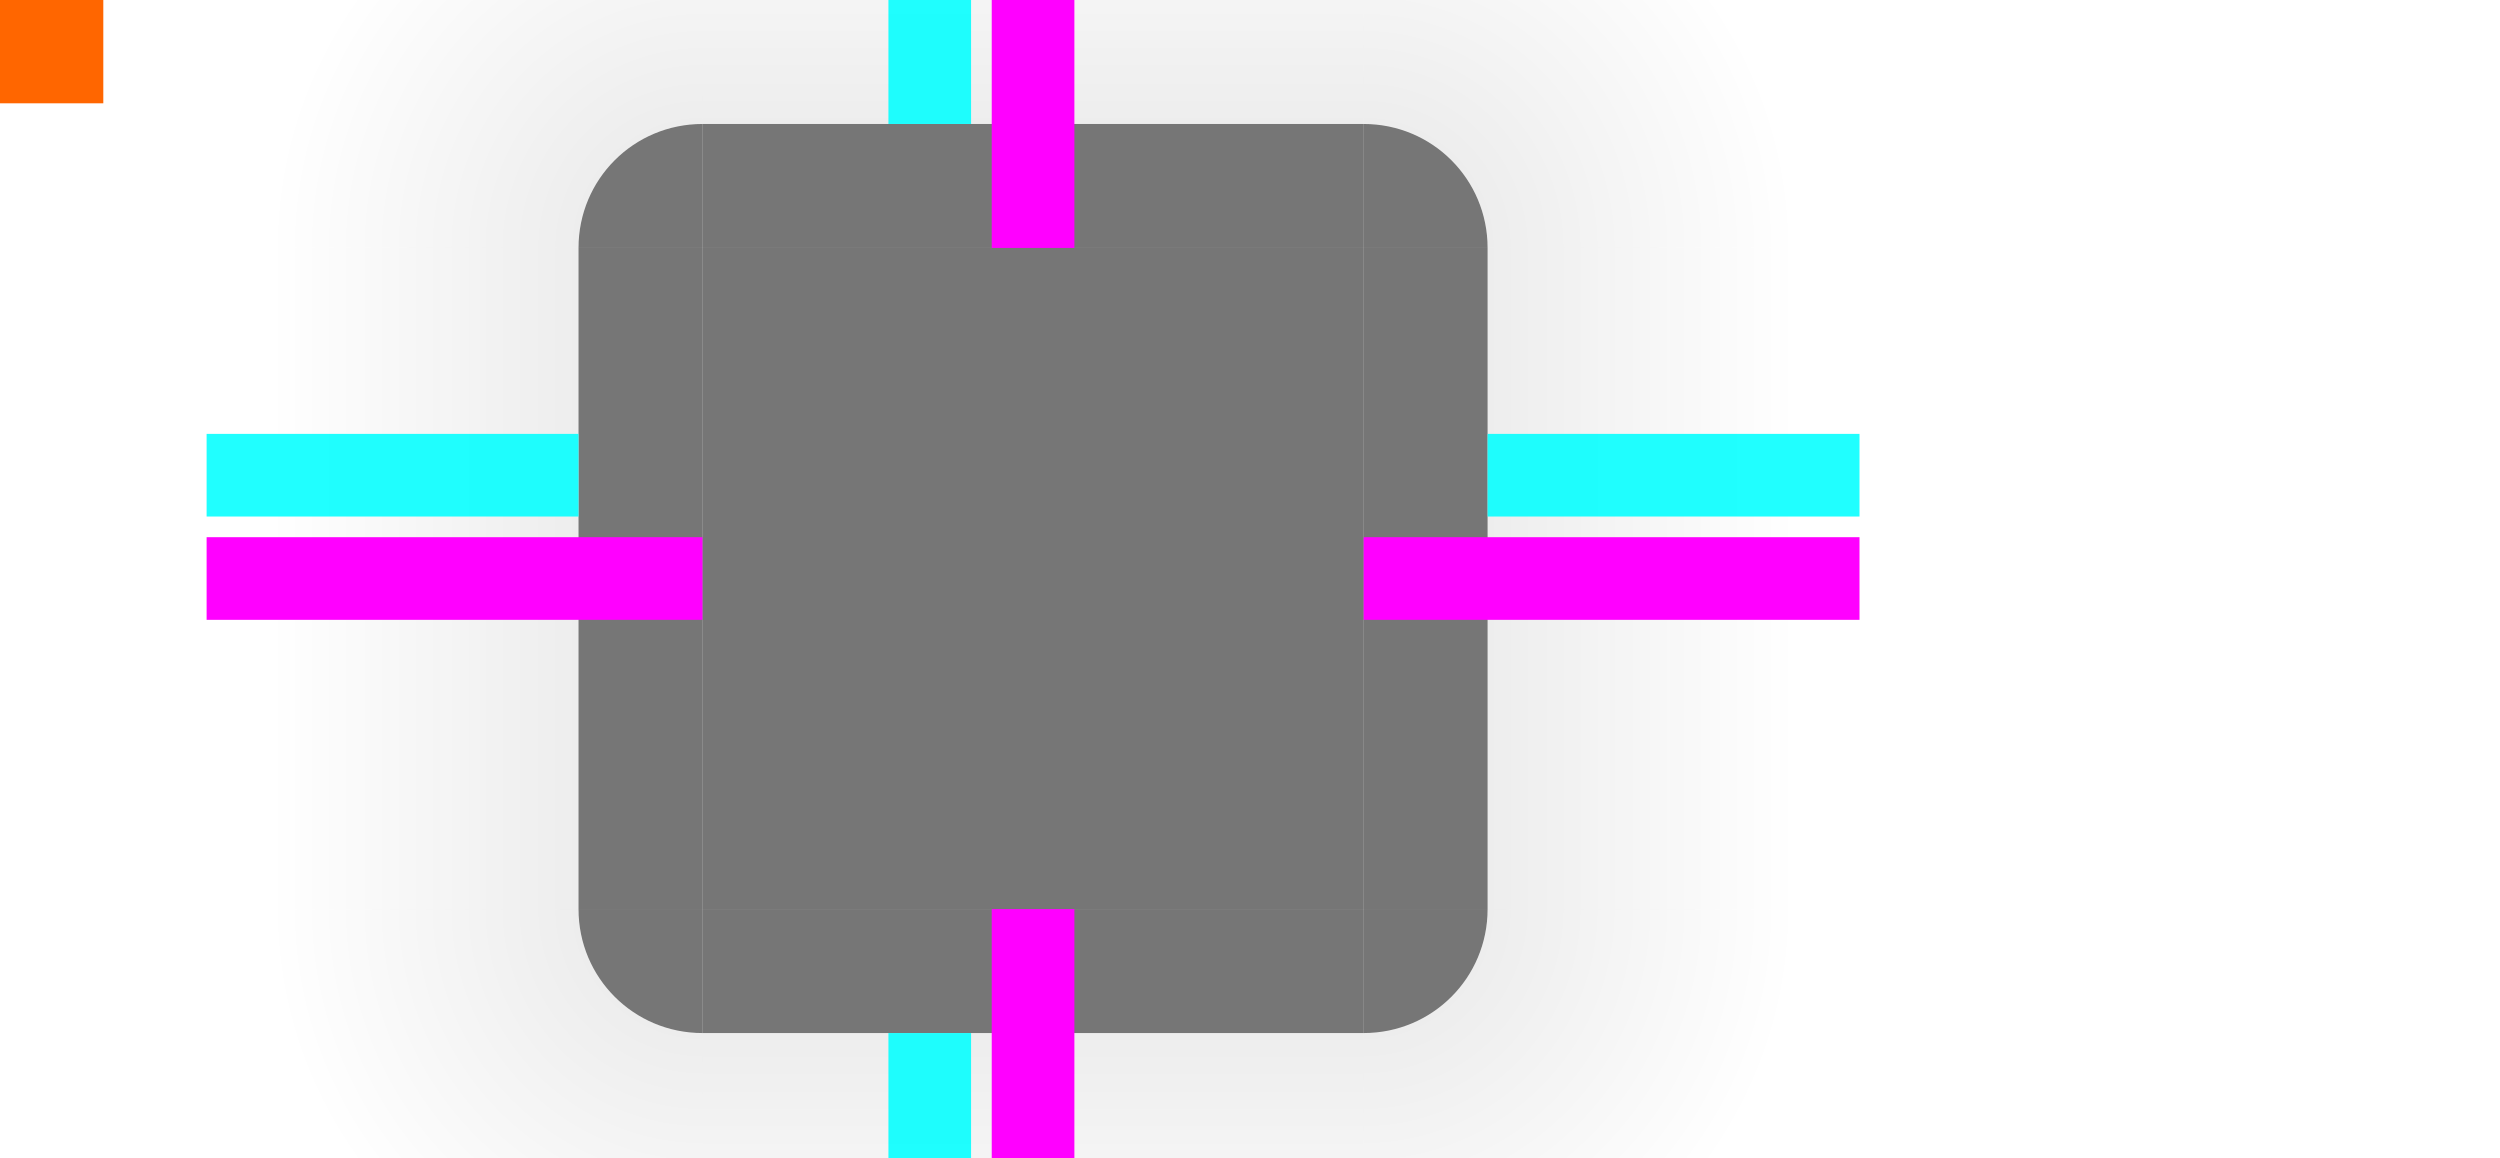
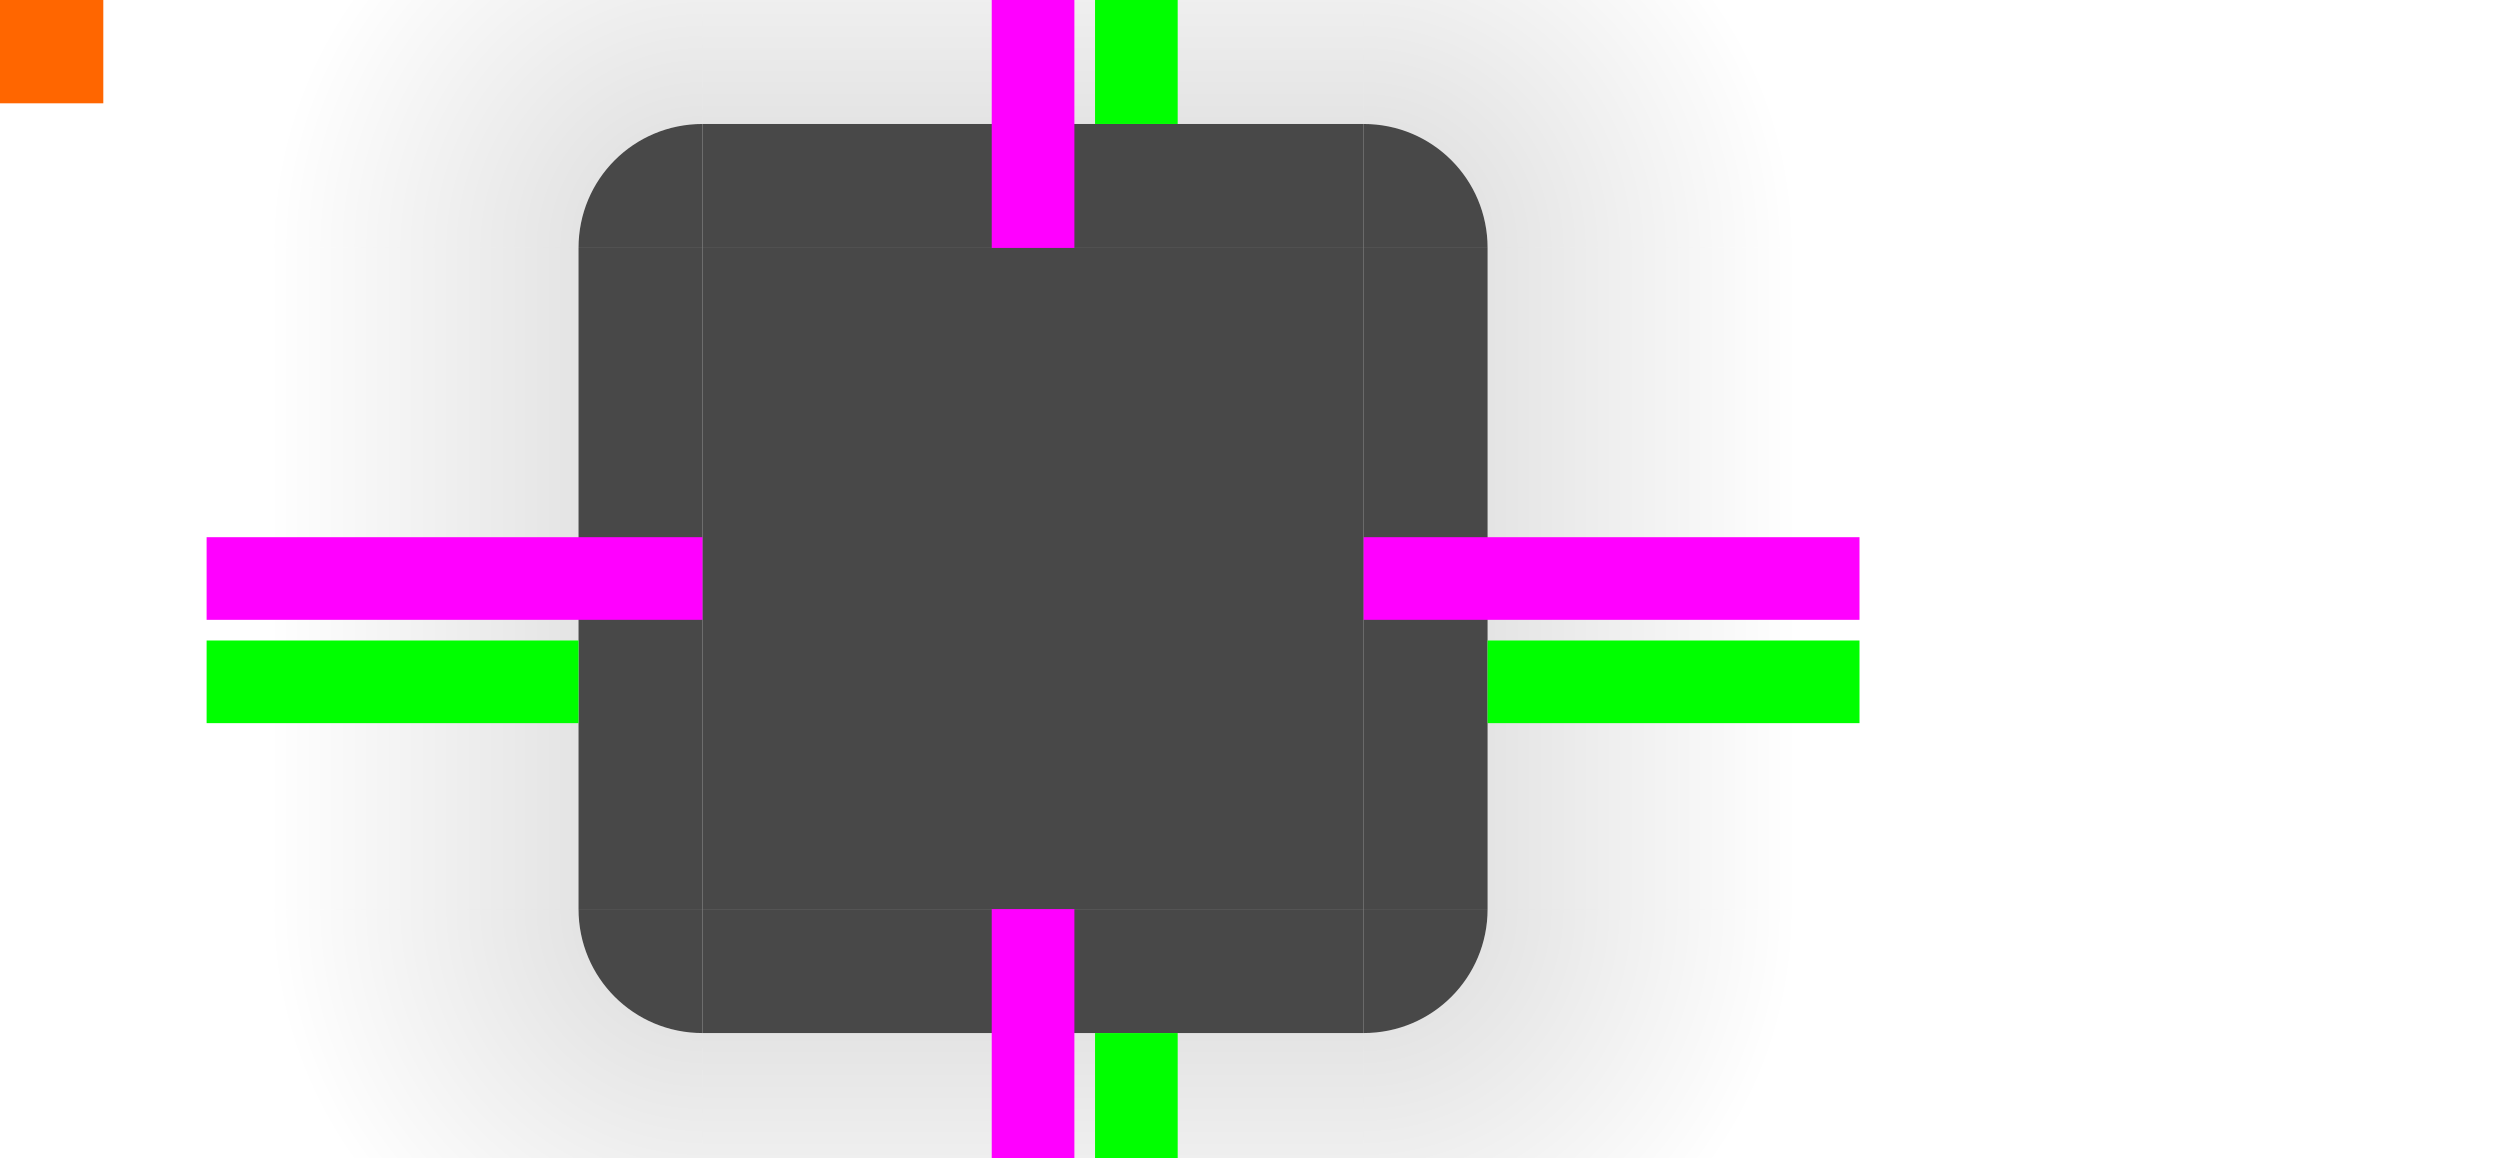
- <svg xmlns="http://www.w3.org/2000/svg" xmlns:xlink="http://www.w3.org/1999/xlink" width="121" height="56" version="1.1" viewBox="0 0 121 56" id="svg86">
+ <svg xmlns="http://www.w3.org/2000/svg" xmlns:xlink="http://www.w3.org/1999/xlink" id="svg86" viewBox="0 0 121 56" version="1.1" height="56" width="121">
  <defs id="defs13">
-     <style id="current-color-scheme" type="text/css">.ColorScheme-Text {
+     <style type="text/css" id="current-color-scheme">.ColorScheme-Text {
        color:#31363b;
        stop-color:#31363b;
      }
      .ColorScheme-Background {
        color:#eff0f1;
        stop-color:#eff0f1;
      }
      .ColorScheme-Highlight {
-         color:#3281ea;
-         stop-color:#3281ea;
+         color:#3daee9;
+         stop-color:#3daee9;
      }
      .ColorScheme-ViewText {
        color:#31363b;
        stop-color:#31363b;
      }
      .ColorScheme-ViewBackground {
        color:#fcfcfc;
        stop-color:#fcfcfc;
      }
      .ColorScheme-ViewHover {
        color:#93cee9;
        stop-color:#93cee9;
      }
      .ColorScheme-ViewFocus{
-         color:#3281ea;
-         stop-color:#3281ea;
+         color:#3daee9;
+         stop-color:#3daee9;
      }
      .ColorScheme-ButtonText {
        color:#31363b;
        stop-color:#31363b;
      }
      .ColorScheme-ButtonBackground {
        color:#eff0f1;
        stop-color:#eff0f1;
      }
      .ColorScheme-ButtonHover {
        color:#93cee9;
        stop-color:#93cee9;
      }
      .ColorScheme-ButtonFocus{
-         color:#3281ea;
-         stop-color:#3281ea;
+         color:#3daee9;
+         stop-color:#3daee9;
      }</style>
    <linearGradient id="a">
-       <stop offset="0" id="stop3" />
-       <stop stop-opacity="0" offset="1" id="stop5" />
+       <stop id="stop3" offset="0" />
+       <stop id="stop5" offset="1" stop-opacity="0" />
    </linearGradient>
-     <linearGradient id="linearGradient948" x1="-912.36" x2="-905.36" y1="-35" y2="-35" gradientTransform="matrix(3,0,0,1,1820.7,0)" gradientUnits="userSpaceOnUse" xlink:href="#a" />
-     <radialGradient id="radialGradient1259" cx="19" cy="12" r="6" gradientTransform="matrix(1.3182e-4,-3.5001,3.4999,1.3185e-4,-23.002,78.501)" gradientUnits="userSpaceOnUse" xlink:href="#a" />
-     <linearGradient id="linearGradient958" x1="55" x2="62" y1="932.36" y2="932.36" gradientTransform="matrix(3,0,0,1,-114,0)" gradientUnits="userSpaceOnUse" xlink:href="#a" />
-     <linearGradient id="linearGradient956" x1="952.36" x2="959.36" y1="-35" y2="-35" gradientTransform="matrix(3,0,0,1,-1908.7,0)" gradientUnits="userSpaceOnUse" xlink:href="#a" />
-     <linearGradient id="linearGradient1141" x1="-19" x2="2" y1="932.36" y2="932.36" gradientUnits="userSpaceOnUse" xlink:href="#a" />
+     <radialGradient xlink:href="#a" gradientUnits="userSpaceOnUse" gradientTransform="matrix(.00013182 -3.5001 3.4999 .00013185 -23.002 78.501)" r="6" cy="12" cx="19" id="radialGradient1259" />
+     <linearGradient xlink:href="#a" gradientUnits="userSpaceOnUse" gradientTransform="matrix(3 0 0 1 1820.7 0)" y2="-35" y1="-35" x2="-905.36" x1="-912.36" id="linearGradient948" />
+     <linearGradient xlink:href="#a" gradientUnits="userSpaceOnUse" gradientTransform="matrix(3,0,0,1,26,0)" y2="932.36" y1="932.36" x2="-8" x1="-15" id="linearGradient952" />
+     <linearGradient xlink:href="#a" gradientUnits="userSpaceOnUse" gradientTransform="matrix(3 0 0 1 -1908.7 0)" y2="-35" y1="-35" x2="959.36" x1="952.36" id="linearGradient956" />
+     <linearGradient xlink:href="#a" gradientUnits="userSpaceOnUse" gradientTransform="matrix(3,0,0,1,-114,0)" y2="932.36" y1="932.36" x2="62" x1="55" id="linearGradient958" />
+     <radialGradient xlink:href="#a" gradientUnits="userSpaceOnUse" gradientTransform="matrix(1.3182e-4,-3.5001,3.4999,1.3185e-4,-23.002,78.501)" r="6" cy="12" cx="19" id="radialGradient1259-3" />
+     <linearGradient xlink:href="#a" id="linearGradient2162" gradientUnits="userSpaceOnUse" gradientTransform="matrix(3,0,0,1,1820.7,0)" x1="-912.36" y1="-35" x2="-905.36" y2="-35" />
+     <linearGradient xlink:href="#a" id="linearGradient2164" gradientUnits="userSpaceOnUse" gradientTransform="matrix(3,0,0,1,-1908.7,0)" x1="952.36" y1="-35" x2="959.36" y2="-35" />
+     <linearGradient xlink:href="#a" id="linearGradient2166" gradientUnits="userSpaceOnUse" gradientTransform="matrix(3,0,0,1,26,0)" x1="-15" y1="932.36" x2="-8" y2="932.36" />
+     <linearGradient xlink:href="#a" id="linearGradient2168" gradientUnits="userSpaceOnUse" gradientTransform="matrix(3,0,0,1,-114,0)" x1="55" y1="932.36" x2="62" y2="932.36" />
  </defs>
-   <g id="topleft" transform="translate(15 -904.36)">
-     <g fill-rule="evenodd" id="g17">
-       <path transform="translate(0,904.36)" d="m-5-12v24h18c0-3.324 2.676-6 6-6v-18z" fill="url(#radialGradient1259)" opacity=".1" stroke-width="2" id="path15" />
+   <g transform="translate(15,-904.36)" id="topleft">
+     <g id="g17" fill-rule="evenodd">
+       <path id="path15" fill="url(#radialGradient1259)" d="m-5-12v24h18c0-3.324 2.676-6 6-6v-18z" transform="translate(0,904.36)" style="opacity:0.15" />
    </g>
-     <path transform="translate(0,904.36)" d="m19 6c-3.324 0-6 2.676-6 6h6v-5z" id="path19" style="fill:#1a1a1a;fill-opacity:1;opacity:0.6" />
+     <path id="path19" fill="#1a1a1a" d="m19 6c-3.324 0-6 2.676-6 6h6v-5z" transform="translate(0,904.36)" style="opacity:0.8" />
  </g>
-   <rect id="hint-tile-center" y="-1.7648e-5" width="5" height="5" fill="#f60" />
-   <g id="top" transform="translate(15 -904.36)">
-     <rect class="ColorScheme-Background" transform="matrix(0,-1,-1,0,0,0)" x="-916.36" y="-51" width="6" height="32" id="rect23" style="fill:#1a1a1a;fill-opacity:1;opacity:0.6" />
-     <rect transform="matrix(0,-1,-1,0,0,0)" x="-910.36" y="-51" width="18" height="32" fill="url(#linearGradient948)" opacity=".1" stroke-width="1.732" id="rect25" />
+   <rect fill="#f60" height="5" width="5" y="-1.4648e-5" id="hint-tile-center" />
+   <g transform="translate(15,-904.36)" id="top">
+     <rect id="rect23" fill="#1a1a1a" height="32" width="6" y="-51" x="-916.36" transform="matrix(0,-1,-1,0,0,0)" style="opacity:0.8" />
+     <rect id="rect25" fill="url(#linearGradient948)" height="32" width="18" y="-51" x="-910.36" transform="matrix(0,-1,-1,0,0,0)" style="opacity:0.15" />
  </g>
-   <g id="bottom" transform="translate(15 -904.36)">
-     <rect class="ColorScheme-Background" transform="rotate(90)" x="948.36" y="-51" width="6" height="32" id="rect28" style="fill:#1a1a1a;fill-opacity:1;opacity:0.6" />
-     <rect transform="rotate(90)" x="954.36" y="-51" width="18" height="32" fill="url(#linearGradient956)" opacity=".1" stroke-width="1.732" id="rect30" />
+   <g transform="translate(15,-904.36)" id="bottom">
+     <rect id="rect28" fill="#1a1a1a" height="32" width="6" y="-51" x="948.36" transform="rotate(90)" style="opacity:0.8" />
+     <rect id="rect30" fill="url(#linearGradient956)" height="32" width="18" y="-51" x="954.36" transform="rotate(90)" style="opacity:0.15" />
  </g>
-   <g id="left" transform="translate(15 -904.36)">
-     <rect class="ColorScheme-Background" transform="scale(-1,1)" x="-19" y="916.36" width="6" height="32" id="rect33" style="fill:#1a1a1a;fill-opacity:1;opacity:0.6" />
-     <rect transform="scale(-1,1)" x="-13" y="916.36" width="18" height="32" fill="url(#linearGradient1141)" opacity=".1" stroke-width="1.732" id="rect35" />
+   <g transform="translate(15,-904.36)" id="left">
+     <rect id="rect33" fill="#1a1a1a" height="32" width="6" y="916.36" x="-19" transform="scale(-1,1)" style="opacity:0.8" />
+     <rect id="rect35" fill="url(#linearGradient952)" height="32" width="18" y="916.36" x="-13" transform="scale(-1,1)" style="opacity:0.15" />
  </g>
-   <g id="right" transform="translate(15 -904.36)">
-     <rect class="ColorScheme-Background" x="51" y="916.36" width="6" height="32" id="rect38" style="fill:#1a1a1a;fill-opacity:1;opacity:0.6" />
-     <rect x="57" y="916.36" width="18" height="32" fill="url(#linearGradient958)" opacity=".1" stroke-width="1.732" id="rect40" />
+   <g transform="translate(15,-904.36)" id="right">
+     <rect id="rect38" fill="#1a1a1a" height="32" width="6" y="916.36" x="51" style="opacity:0.8" />
+     <rect id="rect40" fill="url(#linearGradient958)" height="32" width="18" y="916.36" x="57" style="opacity:0.15" />
  </g>
-   <g id="center" transform="translate(15 -904.36)">
-     <rect x="19" y="916.36" width="32" height="32" fill="none" id="rect43" />
-     <rect class="ColorScheme-Background" x="19" y="916.36" width="32" height="32" id="rect45" style="fill:#1a1a1a;fill-opacity:1;opacity:0.6" />
+   <g transform="translate(15,-904.36)" id="center">
+     <rect id="rect43" fill="none" height="32" width="32" y="916.36" x="19" />
+     <rect id="rect45" fill="#1a1a1a" height="32" width="32" y="916.36" x="19" style="opacity:0.8" />
  </g>
-   <g fill="#f0f" stroke-width="1.414" id="g52">
-     <rect id="hint-top-margin" x="48" y="-12" width="4" height="24" />
-     <rect id="hint-bottom-margin" x="48" y="44" width="4" height="24" />
-     <rect id="hint-right-margin" transform="rotate(90)" x="26" y="-90" width="4" height="24" />
-     <rect id="hint-left-margin" transform="rotate(90)" x="26" y="-34" width="4" height="24" />
+   <rect height="24" width="4" y="-12" x="48" id="hint-top-margin" style="fill:#ff00ff;stroke-width:1.414" />
+   <rect y="-12" x="53" height="18" width="4" id="hint-top-inset" style="fill:#00ff00;fill-opacity:1;stroke:none;stroke-width:1.732" />
+   <rect style="fill:#00ff00;fill-opacity:1;stroke:none;stroke-width:1.732" id="hint-bottom-inset" width="4" height="18" x="53" y="50" />
+   <rect transform="rotate(90)" style="fill:#00ff00;fill-opacity:1;stroke:none;stroke-width:1.732" id="hint-right-inset" width="4" height="18" x="31" y="-90" />
+   <rect transform="rotate(90)" y="-28" x="31" height="18" width="4" id="hint-left-inset" style="fill:#00ff00;fill-opacity:1;stroke:none;stroke-width:1.732" />
+   <rect height="24" width="4" y="44" x="48" id="hint-bottom-margin" style="fill:#ff00ff;stroke-width:1.414" />
+   <rect height="24" width="4" y="-90" x="26" transform="rotate(90)" id="hint-right-margin" style="fill:#ff00ff;stroke-width:1.414" />
+   <rect height="24" width="4" y="-34" x="26" transform="rotate(90)" id="hint-left-margin" style="fill:#ff00ff;stroke-width:1.414" />
+   <g opacity="0" fill="none" transform="translate(136 -904.36)" id="shadow-center">
+     <rect id="rect54" height="32" width="32" y="916.36" x="19" />
+     <rect id="rect56" height="32" width="32" y="916.36" x="19" />
  </g>
-   <g id="shadow-center" transform="translate(136 -904.36)" fill="none" opacity="0">
-     <rect x="19" y="916.36" width="32" height="32" id="rect54" />
-     <rect x="19" y="916.36" width="32" height="32" id="rect56" />
+   <use xlink:href="#topleft" height="100%" width="100%" transform="matrix(-1,0,0,1,100,0)" id="topright" />
+   <use xlink:href="#topleft" height="100%" width="100%" transform="rotate(-90,50,28)" id="bottomleft" />
+   <use xlink:href="#topleft" height="100%" width="100%" transform="rotate(180,50,28)" id="bottomright" />
+   <g transform="translate(136,-904.36)" id="shadow-top">
+     <rect id="rect62" opacity="0" fill="#1a1a1a" color="#eff0f1" height="32" width="6" y="-51" x="-916.36" transform="matrix(0,-1,-1,0,0,0)" class="ColorScheme-Background" />
+     <rect style="opacity:0.15" id="rect64" stroke-width="1.732" fill="url(#linearGradient948)" height="32" width="18" y="-51" x="-910.36" transform="matrix(0,-1,-1,0,0,0)" />
  </g>
-   <use id="topright" transform="matrix(-1 0 0 1 100 -3.5156e-7)" width="100%" height="100%" xlink:href="#topleft" />
-   <use id="bottomleft" transform="rotate(-90 50 28)" width="100%" height="100%" xlink:href="#topleft" />
-   <use id="bottomright" transform="rotate(180 50 28)" width="100%" height="100%" xlink:href="#topleft" />
-   <g id="shadow-top" transform="translate(136 -904.36)">
-     <rect class="ColorScheme-Background" transform="matrix(0,-1,-1,0,0,0)" x="-916.36" y="-51" width="6" height="32" color="#eff0f1" fill="#1a1a1a" opacity="0" id="rect62" />
-     <rect transform="matrix(0,-1,-1,0,0,0)" x="-910.36" y="-51" width="18" height="32" fill="url(#linearGradient948)" opacity=".01" stroke-width="1.732" id="rect64" />
+   <g transform="translate(136,-904.36)" id="shadow-topleft">
+     <g id="g69" fill-rule="evenodd">
+       <path style="opacity:0.15" id="path67" fill="url(#radialGradient1259)" d="m-5-12v24h18c0-3.324 2.676-6 6-6v-18z" transform="translate(0,904.36)" />
+     </g>
+     <path id="path71" opacity="0" fill="#1a1a1a" color="#eff0f1" d="m19 6c-3.324 0-6 2.676-6 6h6v-5z" transform="translate(0,904.36)" />
  </g>
-   <g id="shadow-topleft" transform="translate(136 -904.36)">
-     <g fill-rule="evenodd" id="g69">
-       <path transform="translate(0,904.36)" d="m-5-12v24h18c0-3.324 2.676-6 6-6v-18z" fill="url(#radialGradient1259)" opacity=".01" stroke-width="2" id="path67" />
+   <use xlink:href="#shadow-topleft" height="100%" width="100%" transform="matrix(-1 0 0 1 342 3.8965e-7)" id="shadow-topright" />
+   <use xlink:href="#shadow-top" height="100%" width="100%" transform="rotate(180,171,28)" id="shadow-bottom" />
+   <use xlink:href="#shadow-topleft" height="100%" width="100%" transform="rotate(180 171 28)" id="shadow-bottomright" />
+   <use xlink:href="#shadow-topleft" height="100%" width="100%" transform="matrix(1 0 0 -1 0 56)" id="shadow-bottomleft" />
+   <use xlink:href="#shadow-top" height="100%" width="100%" transform="rotate(-90 171 28)" id="shadow-left" />
+   <use xlink:href="#shadow-top" height="100%" width="100%" transform="matrix(0 -1 -1 0 199 199)" id="shadow-right" />
+   <rect stroke-width="1.414" height="24" width="4" y="-211" x="26" transform="rotate(90)" id="shadow-hint-right-margin" style="fill:#ff00ff" />
+   <rect stroke-width="1.414" height="24" width="4" y="-155" x="26" transform="rotate(90)" id="shadow-hint-left-margin" style="fill:#ff00ff" />
+   <rect stroke-width="1.414" height="24" width="4" y="-12" x="169" id="shadow-hint-top-margin" style="fill:#ff00ff" />
+   <rect stroke-width="1.414" height="24" width="4" y="44" x="169" id="shadow-hint-bottom-margin" style="fill:#ff00ff" />
+   <rect y="-12" x="174" height="18" width="4" id="shadow-hint-top-inset" style="fill:#00ff00;fill-opacity:1;stroke:none;stroke-width:1.732" />
+   <rect style="fill:#00ff00;fill-opacity:1;stroke:none;stroke-width:1.732" id="shadow-hint-bottom-inset" width="4" height="18" x="174" y="50" />
+   <rect transform="rotate(90)" style="fill:#00ff00;fill-opacity:1;stroke:none;stroke-width:1.732" id="shadow-hint-right-inset" width="4" height="18" x="31" y="-211" />
+   <rect transform="rotate(90)" y="-149" x="31" height="18" width="4" id="shadow-hint-left-inset" style="fill:#00ff00;fill-opacity:1;stroke:none;stroke-width:1.732" />
+   <g transform="translate(15,-817.36)" id="blurred-topleft">
+     <g id="g17-5" fill-rule="evenodd">
+       <path id="path15-3" fill="url(#radialGradient1259)" d="M -5,-12 V 12 H 13 C 13,8.676 15.676,6 19,6 V -12 Z" transform="translate(0,904.36)" style="opacity:0.15;fill:url(#radialGradient1259-3)" />
    </g>
-     <path transform="translate(0,904.36)" d="m19 6c-3.324 0-6 2.676-6 6h6v-5z" color="#eff0f1" fill="#1a1a1a" opacity="0" id="path71" />
+     <path id="path19-5" fill="#1a1a1a" d="m 19,6 c -3.324,0 -6,2.676 -6,6 h 6 V 7 Z" transform="translate(0,904.36)" style="opacity:0.6" />
  </g>
-   <use id="shadow-topright" transform="matrix(-1 0 0 1 342 6.4844e-7)" width="100%" height="100%" xlink:href="#shadow-topleft" />
-   <use id="shadow-bottom" transform="rotate(180 171 28)" width="100%" height="100%" xlink:href="#shadow-top" />
-   <use id="shadow-bottomright" transform="rotate(180 171 28)" width="100%" height="100%" xlink:href="#shadow-topleft" />
-   <use id="shadow-bottomleft" transform="matrix(1 0 0 -1 0 56)" width="100%" height="100%" xlink:href="#shadow-topleft" />
-   <use id="shadow-left" transform="rotate(-90 171 28)" width="100%" height="100%" xlink:href="#shadow-top" />
-   <use id="shadow-right" transform="matrix(0 -1 -1 0 199 199)" width="100%" height="100%" xlink:href="#shadow-top" />
-   <g fill="#f0f" stroke-width="1.414" id="g84">
-     <rect id="shadow-hint-right-margin" transform="rotate(90)" x="26" y="-211" width="4" height="24" />
-     <rect id="shadow-hint-left-margin" transform="rotate(90)" x="26" y="-155" width="4" height="24" />
-     <rect id="shadow-hint-top-margin" x="169" y="-12" width="4" height="24" />
-     <rect id="shadow-hint-bottom-margin" x="169" y="44" width="4" height="24" />
+   <g transform="translate(15,-817.36)" id="blurred-top">
+     <rect id="rect23-2" fill="#1a1a1a" height="32" width="6" y="-51" x="-916.36" transform="matrix(0,-1,-1,0,0,0)" style="opacity:0.6" />
+     <rect id="rect25-9" fill="url(#linearGradient948)" height="32" width="18" y="-51" x="-910.36" transform="matrix(0,-1,-1,0,0,0)" style="opacity:0.15;fill:url(#linearGradient2162)" />
  </g>
-   <rect style="opacity:0.875;fill:#00ffff;fill-opacity:1;stroke:none;stroke-width:1.134" id="hint-right-inset" width="18" height="4" x="72" y="21" />
-   <rect y="21" x="10" height="4" width="18" id="hint-left-inset" style="opacity:0.875;fill:#00ffff;fill-opacity:1;stroke:none;stroke-width:1.134" />
-   <rect style="opacity:0.875;fill:#00ffff;fill-opacity:1;stroke:none;stroke-width:1.134" id="hint-top-inset" width="4" height="18" x="43" y="-12" />
-   <rect y="50" x="43" height="18" width="4" id="hint-bottom-inset" style="opacity:0.875;fill:#00ffff;fill-opacity:1;stroke:none;stroke-width:1.134" />
+   <g transform="translate(15,-817.36)" id="blurred-bottom">
+     <rect id="rect28-2" fill="#1a1a1a" height="32" width="6" y="-51" x="948.36" transform="rotate(90)" style="opacity:0.6" />
+     <rect id="rect30-7" fill="url(#linearGradient956)" height="32" width="18" y="-51" x="954.36" transform="rotate(90)" style="opacity:0.15;fill:url(#linearGradient2164)" />
+   </g>
+   <g transform="translate(15,-817.36)" id="blurred-left">
+     <rect id="rect33-9" fill="#1a1a1a" height="32" width="6" y="916.36" x="-19" transform="scale(-1,1)" style="opacity:0.6" />
+     <rect id="rect35-3" fill="url(#linearGradient952)" height="32" width="18" y="916.36" x="-13" transform="scale(-1,1)" style="opacity:0.15;fill:url(#linearGradient2166)" />
+   </g>
+   <g transform="translate(15,-817.36)" id="blurred-right">
+     <rect id="rect38-0" fill="#1a1a1a" height="32" width="6" y="916.36" x="51" style="opacity:0.6" />
+     <rect id="rect40-6" fill="url(#linearGradient958)" height="32" width="18" y="916.36" x="57" style="opacity:0.15;fill:url(#linearGradient2168)" />
+   </g>
+   <g transform="translate(15,-817.36)" id="blurred-center">
+     <rect id="rect43-2" fill="none" height="32" width="32" y="916.36" x="19" />
+     <rect id="rect45-6" fill="#1a1a1a" height="32" width="32" y="916.36" x="19" style="opacity:0.6" />
+   </g>
+   <rect height="24" width="4" y="75" x="48" id="blurred-hint-top-margin" style="fill:#ff00ff;stroke-width:1.414" />
+   <rect y="75" x="53" height="18" width="4" id="blurred-hint-top-inset" style="fill:#00ff00;fill-opacity:1;stroke:none;stroke-width:1.732" />
+   <rect style="fill:#00ff00;fill-opacity:1;stroke:none;stroke-width:1.732" id="blurred-hint-bottom-inset" width="4" height="18" x="53" y="137" />
+   <rect transform="rotate(90)" style="fill:#00ff00;fill-opacity:1;stroke:none;stroke-width:1.732" id="blurred-hint-right-inset" width="4" height="18" x="118" y="-90" />
+   <rect transform="rotate(90)" y="-28" x="118" height="18" width="4" id="blurred-hint-left-inset" style="fill:#00ff00;fill-opacity:1;stroke:none;stroke-width:1.732" />
+   <rect height="24" width="4" y="131" x="48" id="blurred-hint-bottom-margin" style="fill:#ff00ff;stroke-width:1.414" />
+   <rect height="24" width="4" y="-90" x="113" transform="rotate(90)" id="blurred-hint-right-margin" style="fill:#ff00ff;stroke-width:1.414" />
+   <rect height="24" width="4" y="-34" x="113" transform="rotate(90)" id="blurred-hint-left-margin" style="fill:#ff00ff;stroke-width:1.414" />
+   <use xlink:href="#blurred-topleft" height="100%" width="100%" transform="matrix(-1,0,0,1,99.99999,-1.28e-5)" id="blurred-topright" x="0" y="0" />
+   <use xlink:href="#blurred-topleft" height="100%" width="100%" transform="rotate(-90,49.99999,115)" id="blurred-bottomleft" x="0" y="0" />
+   <use xlink:href="#blurred-topleft" height="100%" width="100%" transform="rotate(180,49.99999,115)" id="blurred-bottomright" x="0" y="0" />
+   <g transform="translate(135,-816.36)" id="blurred-mask-topleft">
+     <g id="g17-1" fill-rule="evenodd">
+       <path id="path15-8" d="M -5,-12 V 12 H 13 C 13,8.676 15.676,6 19,6 V -12 Z" transform="translate(0,904.36)" style="opacity:0" />
+     </g>
+     <path id="path19-7" d="m 19,6 c -3.324,0 -6,2.676 -6,6 h 6 V 7 Z" transform="translate(0,904.36)" />
+   </g>
+   <g transform="translate(135,-816.36)" id="blurred-mask-top">
+     <rect id="rect23-20" height="32" width="6" y="-51" x="-916.36" transform="matrix(0,-1,-1,0,0,0)" />
+     <rect id="rect25-2" height="32" width="18" y="-51" x="-910.36" transform="matrix(0,-1,-1,0,0,0)" style="opacity:0" />
+   </g>
+   <g transform="translate(135,-816.36)" id="blurred-mask-bottom">
+     <rect id="rect28-7" height="32" width="6" y="-51" x="948.36" transform="rotate(90)" />
+     <rect id="rect30-5" height="32" width="18" y="-51" x="954.36" transform="rotate(90)" style="opacity:0" />
+   </g>
+   <g transform="translate(135,-816.36)" id="blurred-mask-left">
+     <rect id="rect33-2" height="32" width="6" y="916.36" x="-19" transform="scale(-1,1)" />
+     <rect id="rect35-2" height="32" width="18" y="916.36" x="-13" transform="scale(-1,1)" style="opacity:0" />
+   </g>
+   <g transform="translate(135,-816.36)" id="blurred-mask-right">
+     <rect id="rect38-9" height="32" width="6" y="916.36" x="51" />
+     <rect id="rect40-7" height="32" width="18" y="916.36" x="57" style="opacity:0" />
+   </g>
+   <g transform="translate(135,-816.36)" id="blurred-mask-center">
+     <rect id="rect43-3" fill="none" height="32" width="32" y="916.36" x="19" />
+     <rect id="rect45-61" height="32" width="32" y="916.36" x="19" />
+   </g>
+   <use xlink:href="#blurred-mask-topleft" height="100%" width="100%" transform="matrix(-1,0,0,1,340,-1.45e-5)" id="blurred-mask-topright" x="0" y="0" />
+   <use xlink:href="#blurred-mask-topleft" height="100%" width="100%" transform="rotate(-90,170,116)" id="blurred-mask-bottomleft" x="0" y="0" />
+   <use xlink:href="#blurred-mask-topleft" height="100%" width="100%" transform="rotate(180,170,116)" id="blurred-mask-bottomright" x="0" y="0" />
</svg>
